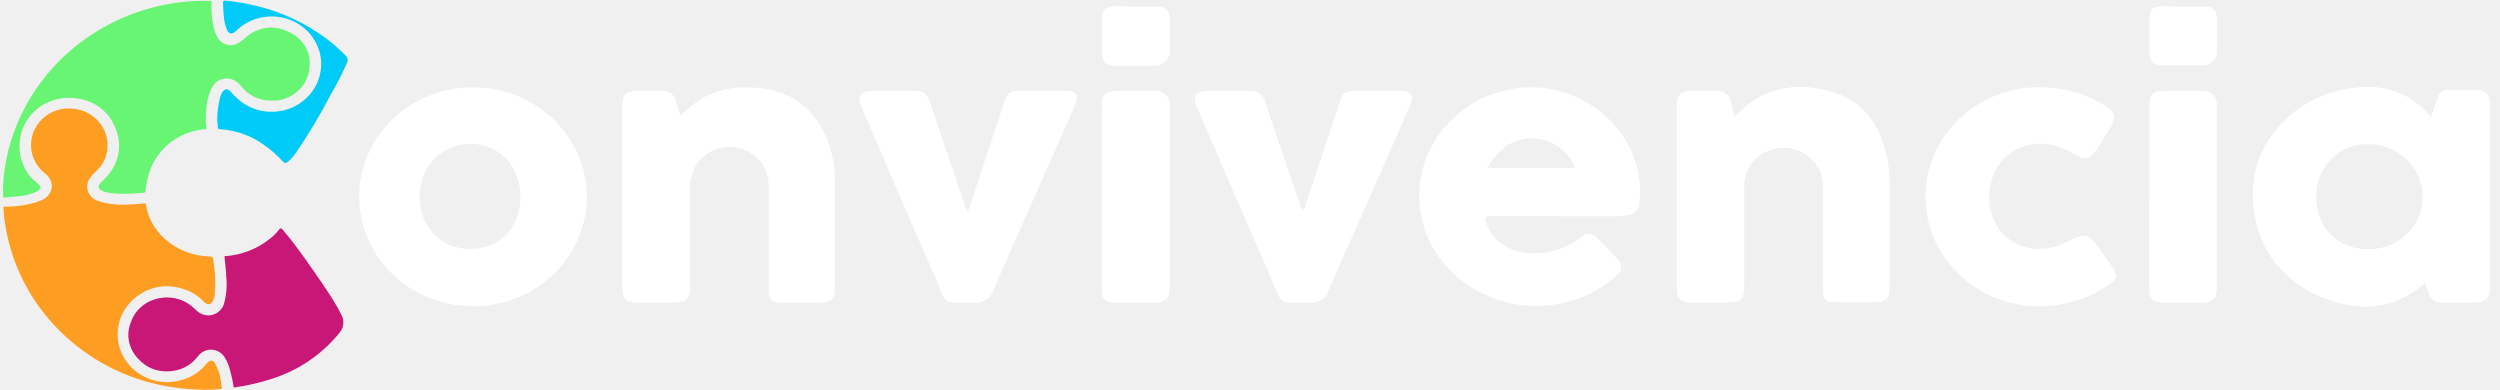
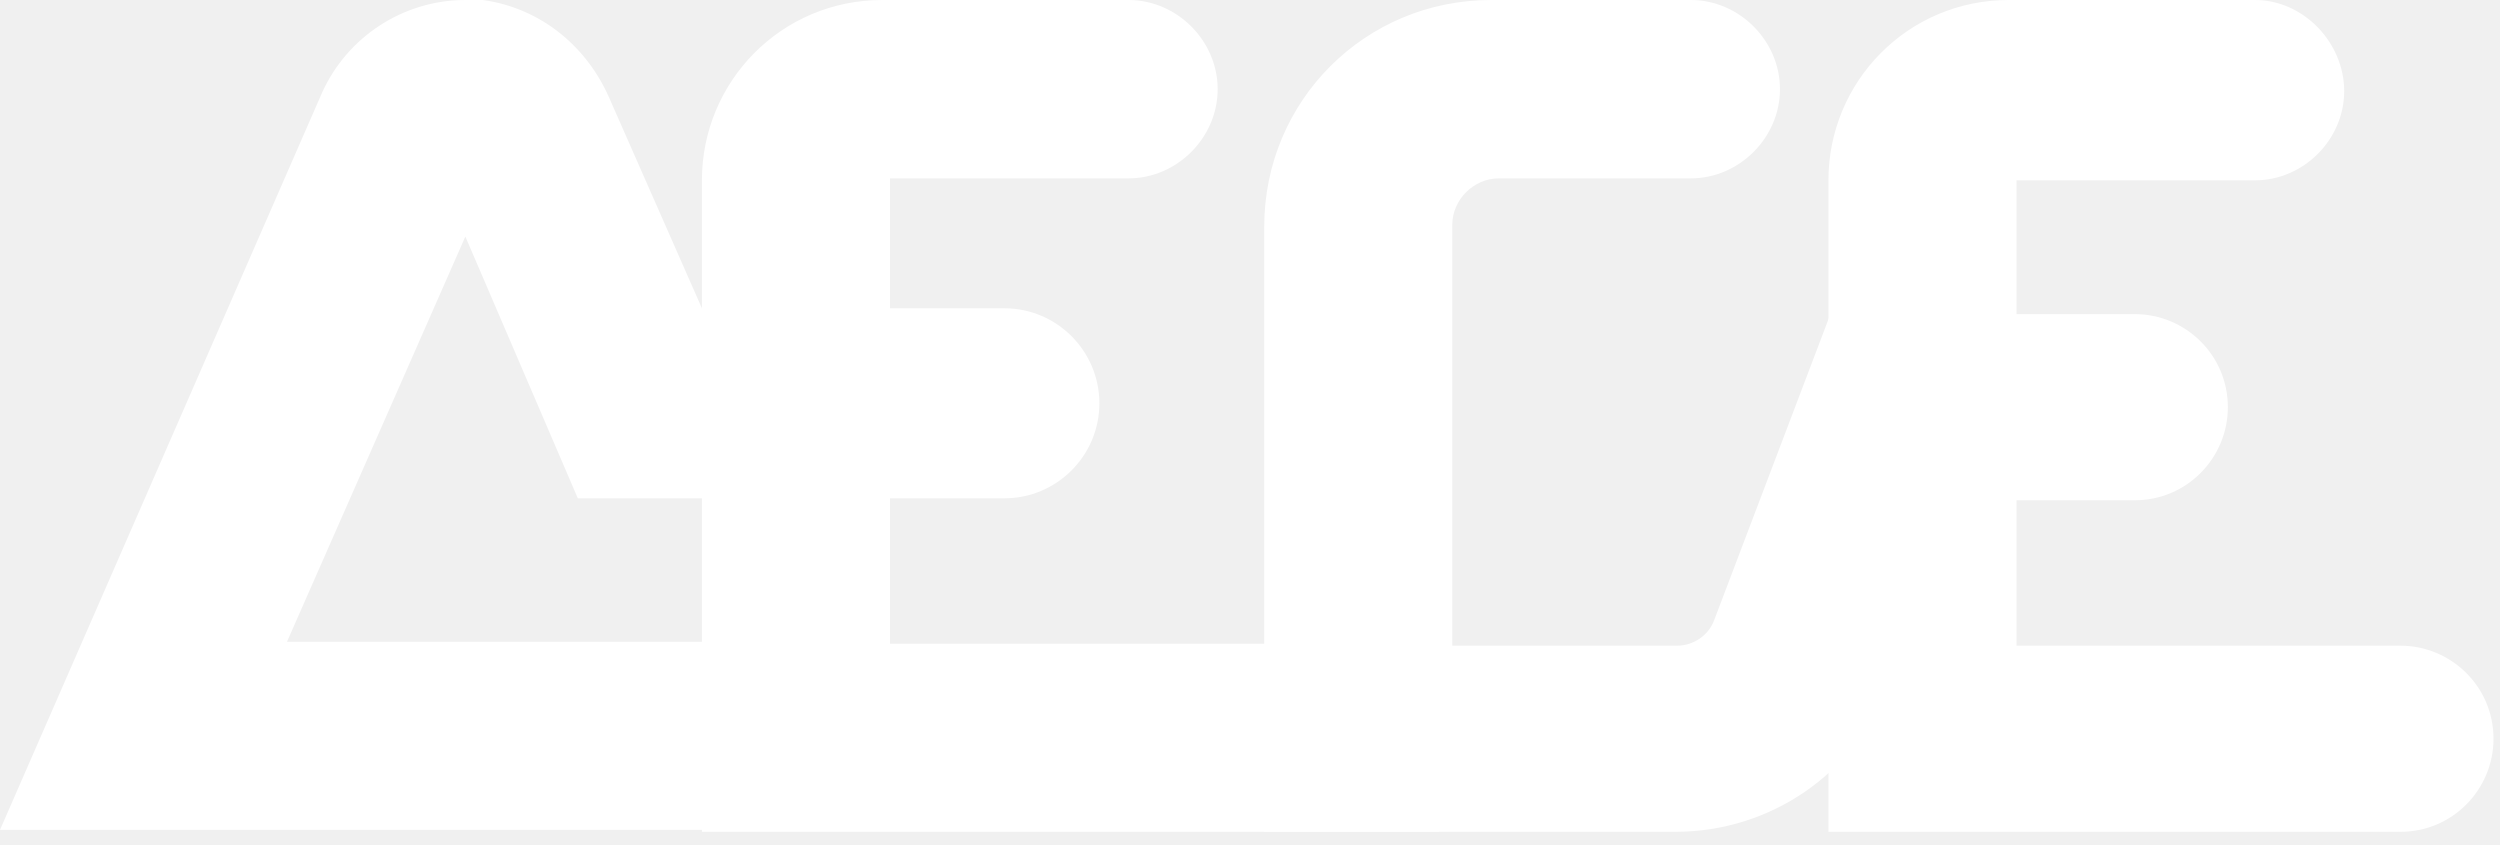
- <svg xmlns="http://www.w3.org/2000/svg" width="154" height="24" viewBox="0 0 154 24" fill="none">
-   <g clip-path="url(#clip0_24_32)">
-     <path d="M13.659 23.823C13.625 23.671 13.616 23.515 13.586 23.367C13.537 23 13.409 22.646 13.21 22.328C13.191 22.296 13.164 22.268 13.131 22.248C13.099 22.228 13.061 22.216 13.023 22.213C12.96 22.215 12.899 22.238 12.852 22.279C12.793 22.326 12.74 22.38 12.694 22.439C12.32 22.897 11.809 23.232 11.229 23.4C10.92 23.49 10.6 23.537 10.277 23.54C9.622 23.533 8.987 23.325 8.464 22.945C7.941 22.566 7.559 22.035 7.372 21.431C7.185 20.827 7.205 20.181 7.427 19.589C7.649 18.996 8.063 18.488 8.608 18.138C9.092 17.811 9.669 17.635 10.26 17.632C10.688 17.637 11.111 17.719 11.507 17.875C11.908 18.035 12.268 18.278 12.562 18.585C12.597 18.629 12.642 18.666 12.692 18.693C12.743 18.719 12.799 18.736 12.856 18.742C12.976 18.742 13.074 18.651 13.146 18.466C13.194 18.34 13.224 18.209 13.236 18.076C13.289 17.36 13.252 16.64 13.125 15.932C13.125 15.837 13.061 15.808 12.971 15.804C12.797 15.799 12.623 15.784 12.45 15.759C11.905 15.689 11.38 15.516 10.905 15.25C10.43 14.983 10.015 14.628 9.684 14.206C9.298 13.721 9.056 13.145 8.983 12.538H8.774L8.556 12.563C8.279 12.592 8.001 12.6 7.724 12.604C7.133 12.634 6.542 12.55 5.986 12.357C5.848 12.305 5.725 12.223 5.625 12.118C5.525 12.012 5.452 11.886 5.411 11.75C5.37 11.613 5.362 11.469 5.387 11.328C5.413 11.188 5.472 11.055 5.559 10.94C5.65 10.814 5.756 10.698 5.875 10.595L5.965 10.509C6.379 10.111 6.615 9.572 6.622 9.009C6.634 8.706 6.581 8.405 6.467 8.122C6.353 7.84 6.181 7.582 5.96 7.366C5.739 7.147 5.473 6.973 5.179 6.856C4.886 6.739 4.57 6.68 4.253 6.684C4.162 6.678 4.07 6.678 3.979 6.684C3.646 6.723 3.326 6.831 3.04 6.999C2.753 7.167 2.508 7.392 2.319 7.659C2.13 7.925 2.003 8.228 1.945 8.546C1.888 8.864 1.901 9.19 1.985 9.502C2.112 9.96 2.384 10.37 2.762 10.673C2.907 10.776 3.022 10.912 3.097 11.07C3.172 11.227 3.203 11.4 3.189 11.573C3.159 11.743 3.083 11.903 2.969 12.037C2.856 12.171 2.708 12.274 2.54 12.337C2.413 12.398 2.28 12.448 2.143 12.485C1.651 12.623 1.144 12.704 0.632 12.727H0.205C0.318 14.724 0.95 16.661 2.044 18.362C3.138 20.062 4.657 21.471 6.464 22.459C7.771 23.178 9.206 23.654 10.696 23.86C11.346 23.956 12.002 24.007 12.66 24.012C12.944 24.012 13.229 24 13.514 23.975C13.637 23.955 13.684 23.938 13.659 23.823Z" fill="#FD9D22" />
-     <path d="M12.673 7.526V7.497C12.673 7.251 12.673 7.005 12.711 6.75C12.729 6.269 12.853 5.797 13.074 5.365C13.155 5.207 13.281 5.074 13.436 4.98C13.591 4.885 13.77 4.834 13.954 4.831C14.228 4.836 14.49 4.944 14.684 5.131C14.748 5.19 14.808 5.253 14.863 5.32C15.077 5.595 15.355 5.818 15.674 5.97C15.994 6.123 16.346 6.202 16.703 6.199C16.806 6.199 16.913 6.199 17.019 6.199C17.557 6.142 18.056 5.905 18.431 5.53C18.805 5.154 19.031 4.664 19.069 4.145C19.123 3.698 19.028 3.247 18.798 2.855C18.567 2.464 18.214 2.153 17.788 1.968C17.453 1.793 17.08 1.699 16.699 1.693C16.165 1.708 15.652 1.893 15.239 2.218C15.178 2.265 15.119 2.314 15.064 2.366C14.966 2.453 14.864 2.534 14.756 2.609C14.594 2.72 14.4 2.781 14.201 2.785C14.035 2.781 13.873 2.734 13.733 2.649C13.592 2.563 13.478 2.443 13.403 2.301C13.292 2.112 13.211 1.908 13.164 1.697C13.072 1.292 13.026 0.879 13.027 0.464V0.053H12.421C11.848 0.057 11.277 0.104 10.713 0.193C9.198 0.42 7.741 0.919 6.417 1.664C4.76 2.589 3.345 3.866 2.28 5.399C1.215 6.931 0.528 8.678 0.273 10.505C0.203 11.004 0.173 11.508 0.184 12.012C0.184 12.095 0.184 12.168 0.286 12.168H0.324C0.581 12.136 0.837 12.123 1.093 12.095C1.498 12.069 1.895 11.97 2.263 11.803C2.54 11.659 2.558 11.515 2.327 11.302C2.175 11.185 2.032 11.057 1.9 10.92C1.616 10.584 1.41 10.193 1.298 9.774C1.185 9.355 1.168 8.918 1.247 8.492C1.356 7.805 1.718 7.178 2.266 6.726C2.814 6.274 3.513 6.026 4.236 6.027C4.378 6.025 4.521 6.035 4.663 6.056C5.196 6.105 5.705 6.296 6.132 6.608C6.559 6.92 6.887 7.34 7.079 7.822C7.31 8.317 7.388 8.865 7.303 9.402C7.219 9.938 6.975 10.439 6.601 10.846C6.469 11.002 6.311 11.137 6.174 11.289C6.138 11.32 6.11 11.358 6.094 11.402C6.079 11.446 6.075 11.493 6.084 11.538C6.093 11.584 6.115 11.626 6.146 11.661C6.178 11.696 6.218 11.722 6.264 11.737C6.413 11.811 6.575 11.86 6.742 11.881C7.033 11.922 7.327 11.942 7.621 11.938C8.023 11.938 8.428 11.91 8.83 11.885C8.932 11.885 8.949 11.828 8.962 11.745C9.003 11.283 9.109 10.828 9.278 10.394C9.624 9.516 10.297 8.793 11.165 8.364C11.646 8.128 12.172 7.988 12.711 7.954V7.748L12.673 7.526Z" fill="#68F574" />
-     <path d="M21.05 19.432C20.977 19.284 20.905 19.14 20.824 18.996C20.239 17.973 19.543 17.012 18.864 16.042C18.407 15.398 17.942 14.765 17.425 14.161C17.374 14.103 17.335 14.066 17.297 14.066C17.258 14.066 17.224 14.095 17.177 14.157C17.025 14.358 16.846 14.539 16.643 14.695C15.849 15.338 14.861 15.719 13.825 15.784C13.825 15.784 13.872 16.194 13.868 16.194C13.894 16.408 13.911 16.605 13.928 16.819V16.967C13.996 17.516 13.962 18.073 13.825 18.61C13.785 18.834 13.665 19.038 13.487 19.187C13.309 19.337 13.084 19.423 12.848 19.432C12.656 19.429 12.469 19.376 12.305 19.28C12.19 19.209 12.085 19.123 11.994 19.025C11.773 18.803 11.508 18.626 11.215 18.505C10.921 18.385 10.605 18.322 10.286 18.323C10.183 18.323 10.068 18.323 9.948 18.351C9.53 18.4 9.135 18.56 8.806 18.814C8.477 19.067 8.228 19.403 8.087 19.785C7.91 20.181 7.862 20.619 7.948 21.042C8.034 21.465 8.251 21.853 8.569 22.155C8.773 22.378 9.022 22.556 9.301 22.68C9.581 22.804 9.884 22.87 10.192 22.874H10.299C10.669 22.878 11.035 22.795 11.365 22.634C11.695 22.472 11.979 22.236 12.194 21.946C12.284 21.824 12.403 21.723 12.54 21.652C12.677 21.581 12.829 21.541 12.984 21.535C13.157 21.537 13.327 21.582 13.476 21.665C13.626 21.749 13.751 21.868 13.838 22.012C13.909 22.125 13.972 22.243 14.026 22.365C14.073 22.482 14.113 22.601 14.146 22.722C14.18 22.829 14.21 22.94 14.235 23.051C14.261 23.162 14.299 23.339 14.329 23.462C14.359 23.61 14.38 23.749 14.398 23.873C15.169 23.767 15.93 23.595 16.669 23.359C18.348 22.843 19.825 21.849 20.905 20.508C21.034 20.361 21.116 20.181 21.142 19.99C21.168 19.799 21.136 19.606 21.05 19.432Z" fill="#C91778" />
-     <path d="M13.381 7.424C13.38 6.946 13.439 6.47 13.556 6.006C13.583 5.909 13.62 5.816 13.668 5.727C13.821 5.456 14.013 5.427 14.227 5.661C14.451 5.928 14.711 6.166 15 6.368C15.477 6.685 16.039 6.864 16.619 6.885C17.199 6.905 17.773 6.767 18.274 6.485C18.774 6.203 19.181 5.79 19.447 5.293C19.712 4.797 19.826 4.238 19.773 3.682C19.72 3.126 19.503 2.596 19.149 2.154C18.794 1.712 18.316 1.377 17.77 1.187C17.225 0.997 16.634 0.961 16.068 1.083C15.501 1.204 14.983 1.478 14.573 1.873L14.449 1.98C14.252 2.124 14.094 2.079 13.996 1.865C13.883 1.603 13.814 1.326 13.791 1.044C13.757 0.789 13.753 0.534 13.744 0.279C13.736 0.025 13.744 0.021 13.996 0.049C14.64 0.119 15.278 0.233 15.905 0.39C17.419 0.769 18.838 1.438 20.076 2.358C20.511 2.686 20.919 3.044 21.298 3.43C21.357 3.488 21.396 3.563 21.409 3.643C21.422 3.723 21.409 3.806 21.37 3.878C21.077 4.553 20.74 5.211 20.363 5.846C19.715 7.096 18.989 8.308 18.189 9.474C18.079 9.63 17.952 9.775 17.809 9.905C17.596 10.082 17.553 10.09 17.382 9.905C17.06 9.551 16.698 9.233 16.302 8.956C15.516 8.373 14.568 8.027 13.578 7.962C13.454 7.962 13.403 7.921 13.415 7.797C13.428 7.674 13.381 7.543 13.381 7.424Z" fill="#00CAF7" />
-     <path d="M149.378 17.443C149.101 17.649 148.853 17.854 148.588 18.027C146.932 19.115 145.173 19.082 143.358 18.438C140.314 17.365 138.601 14.716 138.789 11.482C138.947 8.75 141.168 6.236 144.118 5.567C146.253 5.078 148.23 5.357 149.729 7.21C149.887 6.799 150.032 6.409 150.156 6.023C150.195 5.861 150.297 5.72 150.441 5.628C150.584 5.536 150.758 5.499 150.928 5.525C151.436 5.554 151.953 5.525 152.465 5.525C153.093 5.525 153.375 5.784 153.383 6.388C153.383 7.21 153.383 7.999 153.383 8.804V17.579C153.383 18.425 153.166 18.635 152.303 18.639H150.732C149.878 18.639 149.797 18.594 149.519 17.817C149.477 17.702 149.43 17.587 149.378 17.443ZM149.233 12.16C149.239 11.73 149.157 11.304 148.99 10.905C148.823 10.506 148.576 10.143 148.262 9.837C147.948 9.532 147.574 9.289 147.162 9.123C146.749 8.958 146.307 8.873 145.86 8.874C144.054 8.874 142.696 10.246 142.679 12.099C142.662 13.951 143.96 15.34 145.809 15.348C146.254 15.364 146.697 15.293 147.112 15.139C147.528 14.986 147.907 14.753 148.226 14.456C148.546 14.158 148.8 13.801 148.973 13.407C149.146 13.012 149.235 12.588 149.233 12.16Z" fill="white" />
-     <path d="M95.827 13.315C94.512 13.315 93.197 13.315 91.882 13.315C91.454 13.315 91.454 13.45 91.557 13.762C91.752 14.283 92.105 14.735 92.57 15.06C93.035 15.385 93.591 15.568 94.166 15.586C95.318 15.684 96.464 15.345 97.36 14.642C97.428 14.567 97.513 14.509 97.608 14.47C97.704 14.431 97.807 14.414 97.91 14.419C98.013 14.423 98.114 14.45 98.205 14.497C98.296 14.544 98.375 14.611 98.436 14.691C98.863 15.122 99.29 15.554 99.674 16.001C99.742 16.071 99.793 16.154 99.825 16.244C99.856 16.334 99.867 16.43 99.857 16.525C99.846 16.62 99.814 16.711 99.764 16.793C99.713 16.875 99.644 16.946 99.563 17C98.778 17.693 97.844 18.213 96.828 18.522C95.812 18.831 94.737 18.922 93.681 18.788C92.624 18.654 91.611 18.3 90.712 17.749C89.813 17.198 89.051 16.464 88.478 15.599C87.907 14.716 87.558 13.718 87.458 12.683C87.357 11.648 87.509 10.605 87.901 9.636C88.292 8.667 88.913 7.8 89.713 7.102C90.514 6.404 91.473 5.895 92.513 5.616C97.048 4.383 101.553 8.081 100.98 12.538C100.98 12.712 100.913 12.879 100.792 13.009C100.672 13.138 100.506 13.221 100.327 13.241C100.094 13.286 99.856 13.314 99.618 13.323C98.337 13.323 97.091 13.323 95.827 13.323V13.315ZM91.595 10.353H97.048C96.837 9.801 96.451 9.327 95.944 8.998C95.438 8.669 94.836 8.502 94.226 8.52C92.975 8.578 92.227 9.342 91.595 10.353Z" fill="white" />
-     <path d="M106.864 7.177C108.457 5.439 110.442 5.049 112.581 5.575C114.721 6.101 115.775 7.629 116.228 9.617C116.344 10.158 116.4 10.709 116.394 11.261C116.394 13.364 116.394 15.466 116.394 17.567C116.394 18.458 116.219 18.622 115.288 18.622C114.554 18.622 113.82 18.622 113.085 18.622C112.458 18.622 112.3 18.458 112.3 17.85C112.3 15.718 112.248 13.582 112.3 11.445C112.3 10.825 112.044 10.231 111.588 9.792C111.132 9.354 110.514 9.108 109.87 9.108C109.226 9.108 108.608 9.354 108.152 9.792C107.697 10.231 107.441 10.825 107.441 11.445C107.441 13.499 107.441 15.553 107.441 17.608C107.441 18.454 107.248 18.635 106.356 18.635C105.639 18.635 104.921 18.635 104.221 18.635C103.521 18.635 103.29 18.401 103.29 17.743C103.29 13.98 103.29 10.22 103.29 6.462C103.29 5.85 103.555 5.604 104.196 5.591C104.674 5.591 105.152 5.612 105.63 5.591C105.853 5.555 106.081 5.606 106.265 5.731C106.449 5.857 106.574 6.047 106.612 6.261C106.693 6.548 106.77 6.848 106.864 7.177Z" fill="white" />
-     <path d="M28.975 18.865C27.594 18.834 26.253 18.411 25.121 17.65C23.989 16.889 23.115 15.823 22.611 14.585C22.106 13.348 21.992 11.995 22.284 10.696C22.576 9.397 23.26 8.21 24.25 7.284C25.241 6.357 26.494 5.733 27.852 5.49C29.209 5.246 30.612 5.394 31.883 5.914C33.154 6.435 34.236 7.305 34.995 8.415C35.754 9.526 36.155 10.827 36.148 12.156C36.143 13.052 35.953 13.938 35.588 14.763C35.223 15.587 34.691 16.333 34.024 16.958C33.356 17.582 32.566 18.073 31.699 18.4C30.832 18.727 29.906 18.886 28.975 18.865ZM28.975 15.336C30.794 15.336 32.062 14.017 32.057 12.123C32.053 10.229 30.776 8.87 29.005 8.861C27.233 8.853 25.858 10.225 25.845 12.094C25.832 13.964 27.13 15.332 28.975 15.336Z" fill="white" />
-     <path d="M41.912 7.156C43.402 5.534 45.268 5.127 47.352 5.513C49.205 5.866 50.341 7.046 50.998 8.697C51.301 9.519 51.446 10.388 51.425 11.261C51.425 13.361 51.425 15.463 51.425 17.567C51.425 18.483 51.267 18.635 50.336 18.635H48.202C47.489 18.635 47.348 18.491 47.348 17.776C47.348 15.64 47.348 13.508 47.348 11.371C47.346 10.998 47.252 10.631 47.072 10.3C46.893 9.969 46.634 9.684 46.316 9.47C45.999 9.255 45.632 9.117 45.248 9.067C44.864 9.017 44.472 9.056 44.107 9.182C43.639 9.364 43.237 9.675 42.952 10.077C42.667 10.478 42.512 10.951 42.506 11.437C42.506 13.491 42.506 15.574 42.506 17.645C42.506 18.429 42.292 18.635 41.477 18.635C40.742 18.635 40.012 18.635 39.278 18.635C38.543 18.635 38.338 18.409 38.338 17.751C38.338 13.988 38.338 10.227 38.338 6.466C38.338 5.842 38.59 5.604 39.235 5.591C39.73 5.591 40.226 5.591 40.721 5.591C40.934 5.569 41.148 5.625 41.32 5.747C41.493 5.87 41.611 6.05 41.652 6.253L41.912 7.156Z" fill="white" />
-     <path d="M125.66 18.869C124.716 18.873 123.782 18.695 122.912 18.344C122.042 17.993 121.255 17.477 120.597 16.826C119.939 16.176 119.424 15.405 119.083 14.558C118.742 13.712 118.582 12.808 118.613 11.901C118.643 10.994 118.864 10.102 119.26 9.279C119.657 8.456 120.223 7.718 120.923 7.109C121.623 6.501 122.443 6.035 123.335 5.739C124.227 5.443 125.171 5.323 126.112 5.386C127.393 5.46 128.631 5.852 129.707 6.524C130.292 6.898 130.374 7.226 130.028 7.797C129.763 8.237 129.494 8.676 129.221 9.108C128.76 9.835 128.486 9.901 127.731 9.469C126.646 8.849 125.523 8.602 124.315 9.153C122.709 9.892 122.047 12.029 122.901 13.721C123.666 15.225 125.536 15.775 127.193 14.954C128.589 14.28 128.589 14.28 129.485 15.545C129.708 15.857 129.912 16.17 130.143 16.486C130.468 16.963 130.429 17.16 129.942 17.509C128.698 18.382 127.2 18.858 125.66 18.869Z" fill="white" />
-     <path d="M59.619 13.076C60.302 11.022 60.955 9.026 61.613 7.046C62.159 5.378 62.014 5.608 63.624 5.595H65.571C66.323 5.595 66.493 5.846 66.203 6.512C65.229 8.724 64.252 10.939 63.27 13.154C62.578 14.72 61.873 16.281 61.203 17.858C61.129 18.11 60.965 18.327 60.74 18.473C60.515 18.619 60.243 18.684 59.973 18.655C57.907 18.627 58.338 18.754 57.651 17.18C56.109 13.684 54.61 10.172 53.103 6.659C52.762 5.867 52.95 5.595 53.829 5.595H56.186C56.929 5.595 57.074 5.698 57.3 6.351C58.018 8.449 58.729 10.549 59.435 12.649C59.482 12.756 59.533 12.863 59.619 13.076Z" fill="white" />
-     <path d="M80.31 12.978C81.053 10.739 81.779 8.541 82.509 6.347C82.727 5.686 82.859 5.595 83.568 5.595H86.177C87.001 5.595 87.155 5.829 86.835 6.561C85.861 8.774 84.885 10.988 83.906 13.204C83.214 14.769 82.509 16.33 81.839 17.903C81.768 18.14 81.613 18.344 81.4 18.481C81.188 18.618 80.932 18.678 80.677 18.651C78.628 18.618 79.021 18.807 78.291 17.131C76.771 13.645 75.259 10.155 73.756 6.663C73.419 5.883 73.62 5.599 74.491 5.595C75.293 5.595 76.096 5.595 76.899 5.595C77.136 5.564 77.377 5.62 77.572 5.754C77.768 5.888 77.902 6.088 77.949 6.314C78.632 8.389 79.35 10.451 80.054 12.518C80.088 12.693 80.177 12.854 80.31 12.978Z" fill="white" />
-     <path d="M67.864 12.132C67.864 10.291 67.864 8.455 67.864 6.614C67.864 5.793 68.082 5.595 68.923 5.595H71.023C71.164 5.575 71.308 5.587 71.442 5.63C71.577 5.673 71.7 5.746 71.8 5.842C71.901 5.939 71.976 6.057 72.021 6.187C72.065 6.316 72.078 6.454 72.057 6.59V17.682C72.057 18.413 71.818 18.643 71.041 18.647C70.263 18.651 69.542 18.647 68.79 18.647C68.039 18.647 67.868 18.417 67.864 17.756C67.86 15.886 67.864 14.005 67.864 12.132Z" fill="white" />
-     <path d="M132.406 12.111C132.406 10.271 132.406 8.414 132.406 6.594C132.406 5.772 132.598 5.595 133.418 5.595C134.131 5.595 134.848 5.595 135.553 5.595C135.69 5.578 135.829 5.59 135.96 5.633C136.091 5.676 136.209 5.747 136.307 5.842C136.404 5.936 136.477 6.051 136.52 6.177C136.564 6.303 136.576 6.438 136.556 6.569C136.556 10.28 136.556 13.99 136.556 17.698C136.556 18.417 136.321 18.635 135.574 18.643C134.827 18.651 134.071 18.643 133.324 18.643C132.577 18.643 132.393 18.438 132.393 17.723C132.402 15.854 132.406 13.98 132.406 12.111Z" fill="white" />
-     <path d="M69.948 0.403C70.374 0.403 70.802 0.403 71.228 0.403C71.796 0.403 72.048 0.641 72.057 1.175C72.057 1.828 72.057 2.486 72.057 3.139C72.062 3.262 72.041 3.384 71.994 3.499C71.947 3.613 71.876 3.717 71.784 3.803C71.693 3.889 71.583 3.956 71.463 3.998C71.343 4.041 71.215 4.059 71.088 4.051H68.739C68.159 4.051 67.885 3.8 67.885 3.229C67.885 2.522 67.885 1.82 67.885 1.117C67.885 0.592 68.133 0.394 68.688 0.386L69.948 0.403Z" fill="white" />
-     <path d="M134.455 0.403C134.882 0.403 135.339 0.403 135.783 0.403C136.304 0.403 136.548 0.62 136.565 1.117C136.586 1.804 136.595 2.494 136.565 3.172C136.566 3.291 136.542 3.41 136.493 3.52C136.444 3.63 136.371 3.729 136.28 3.811C136.188 3.892 136.08 3.954 135.962 3.992C135.845 4.031 135.72 4.045 135.596 4.034H133.239C132.679 4.034 132.419 3.792 132.41 3.258C132.41 2.535 132.41 1.812 132.41 1.093C132.41 0.583 132.628 0.394 133.175 0.386C133.602 0.394 134.029 0.403 134.455 0.403Z" fill="white" />
-   </g>
-   <defs>
-     <clipPath id="clip0_24_32">
-       <rect width="153.213" height="24" fill="white" transform="translate(0.187744)" />
-     </clipPath>
-   </defs>
+ <svg xmlns="http://www.w3.org/2000/svg" width="77" height="26" viewBox="0 0 77 26" fill="none">
+   <path d="M9.914 2.867L0 25.56H25.739V19.767H8.839L14.333 7.286L17.797 15.348H30.935C32.547 15.348 33.861 14.034 33.861 12.422C33.861 10.809 32.547 9.495 30.935 9.495H21.619L18.752 2.986C18.035 1.374 16.602 0.239 14.87 0C14.691 0 14.512 0 14.333 0C12.422 0 10.69 1.135 9.914 2.867Z" fill="white" />
+   <path d="M27.173 0C24.067 0 21.619 2.508 21.619 5.554V25.62H44.312V19.827H27.412V5.494H34.757C36.25 5.494 37.504 4.24 37.504 2.747C37.504 1.254 36.25 0 34.757 0H27.173Z" fill="white" />
+   <path d="M61.87 0C58.764 0 56.316 2.508 56.316 5.554V25.62H73.933C75.546 25.62 76.8 24.306 76.8 22.753C76.8 21.141 75.486 19.887 73.933 19.887H62.109V5.554H69.454C70.947 5.554 72.201 4.3 72.201 2.807C72.201 1.314 70.947 0 69.454 0H61.87Z" fill="white" />
+   <path d="M45.925 0C42.043 0 38.938 3.105 38.938 6.987V25.62H51.598C54.524 25.62 57.152 23.828 58.167 21.081L60.377 15.408H65.752C67.364 15.408 68.618 14.094 68.618 12.541C68.618 10.929 67.305 9.675 65.752 9.675H56.376L52.793 19.11C52.613 19.588 52.136 19.887 51.658 19.887H44.73V6.928C44.73 6.151 45.387 5.494 46.164 5.494H52.076C53.569 5.494 54.823 4.24 54.823 2.747C54.823 1.254 53.569 0 52.076 0H45.925Z" fill="white" />
</svg>
